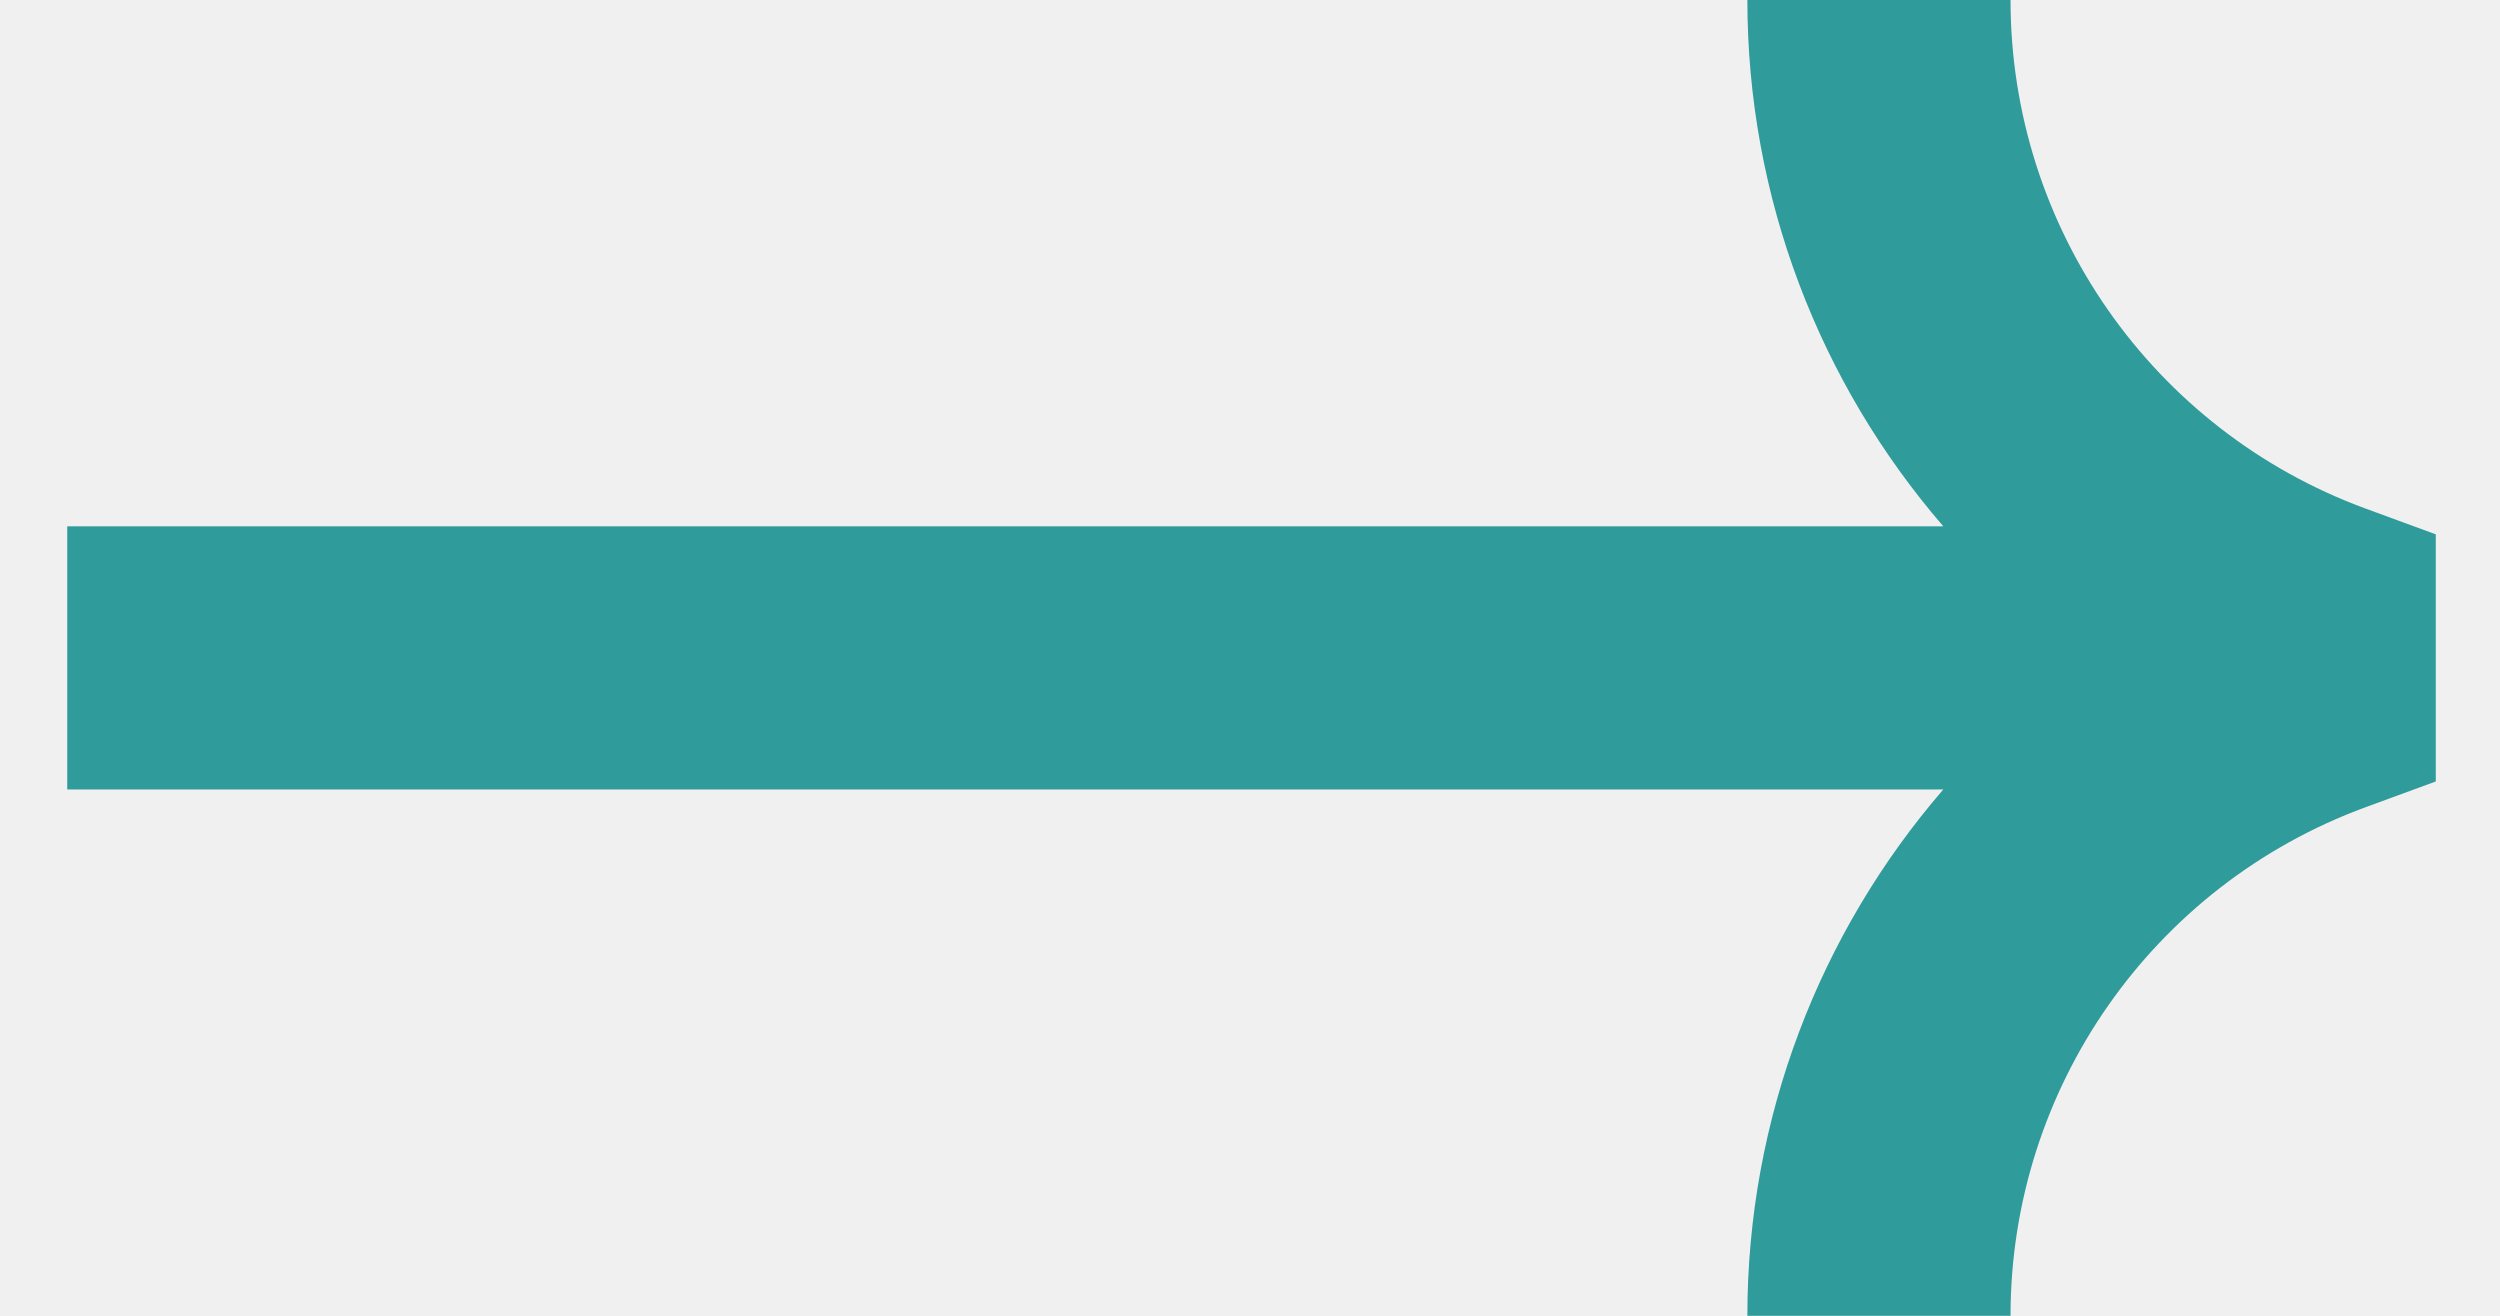
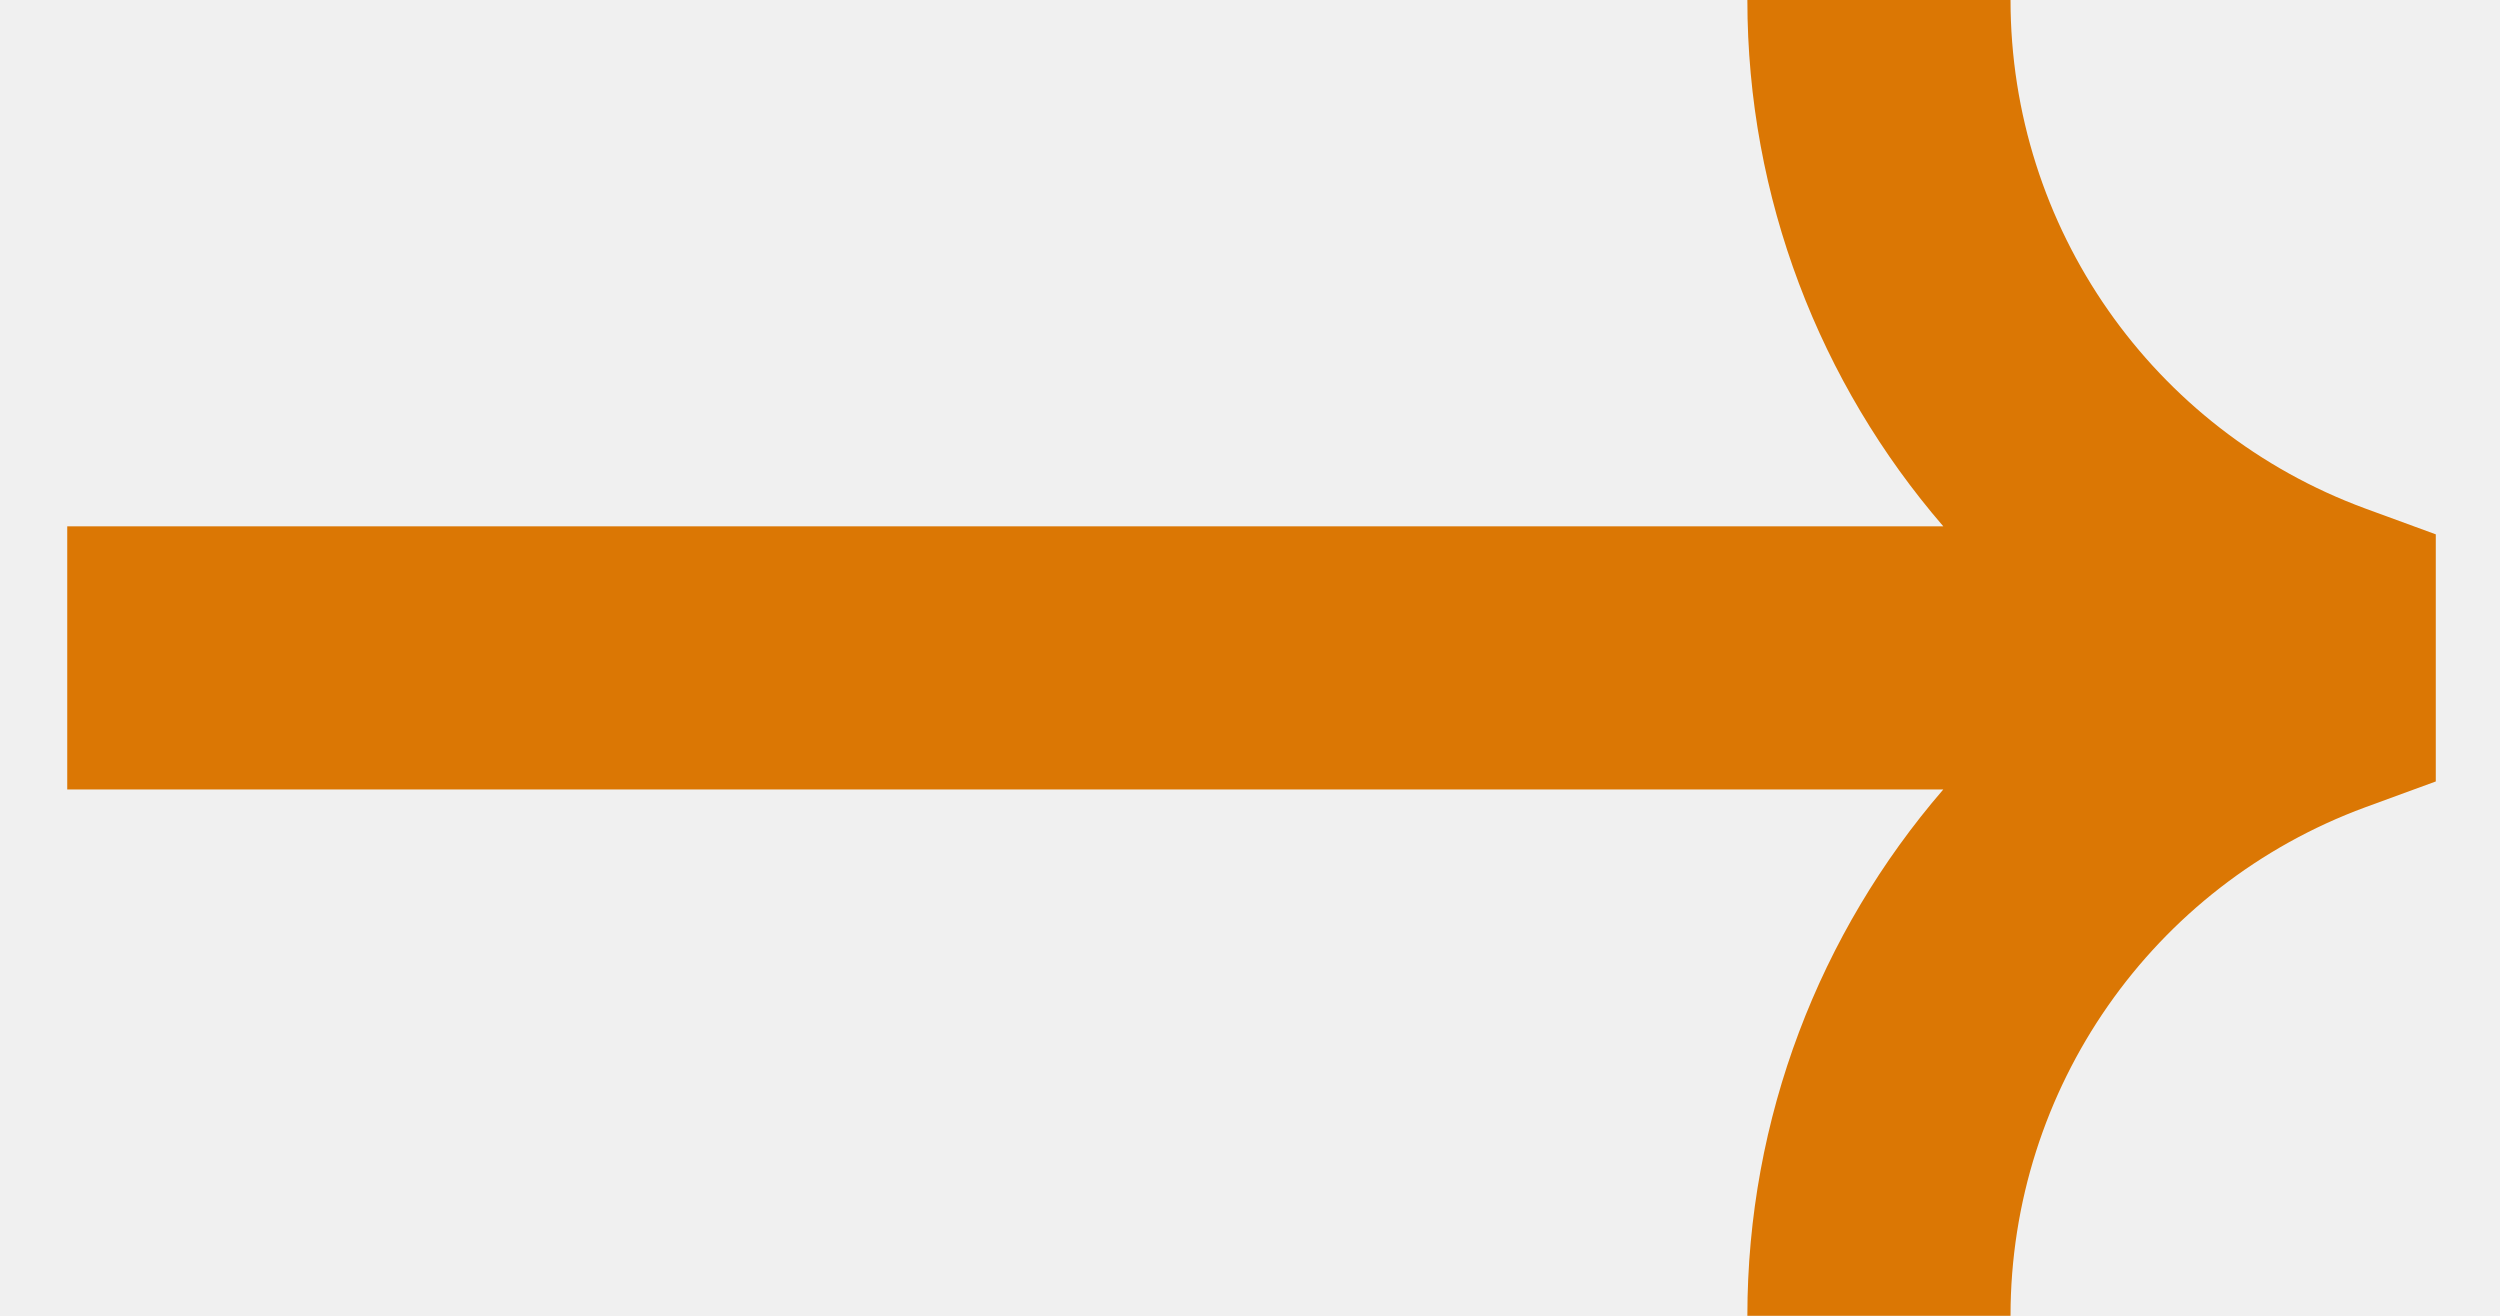
<svg xmlns="http://www.w3.org/2000/svg" width="19" height="10" viewBox="0 0 19 10" fill="none">
-   <path fill-rule="evenodd" clip-rule="evenodd" d="M15.28 0C15.28 1.726 16.357 3.269 17.978 3.865L18.512 4.061V5.939L17.978 6.135C16.357 6.731 15.28 8.274 15.28 10H13.28C13.28 8.497 13.83 7.088 14.769 6H0.511V4H14.769C13.83 2.912 13.28 1.503 13.28 0H15.28Z" fill="#2F9B9B" />
+   <g clip-path="url(#clip0_1428_3980)">
+     <path fill-rule="evenodd" clip-rule="evenodd" d="M15.28 0C15.28 1.726 16.357 3.269 17.977 3.865L18.512 4.061V5.939L17.977 6.135C16.357 6.731 15.28 8.274 15.28 10H13.28C13.28 8.497 13.83 7.088 14.769 6H0.511V4H14.769C13.83 2.912 13.28 1.503 13.28 0H15.28Z" fill="#DB7704" />
+   </g>
+   <defs>
+     <clipPath id="clip0_1428_3980">
+       <rect width="19" height="10" fill="white" />
+     </clipPath>
+   </defs>
</svg>
